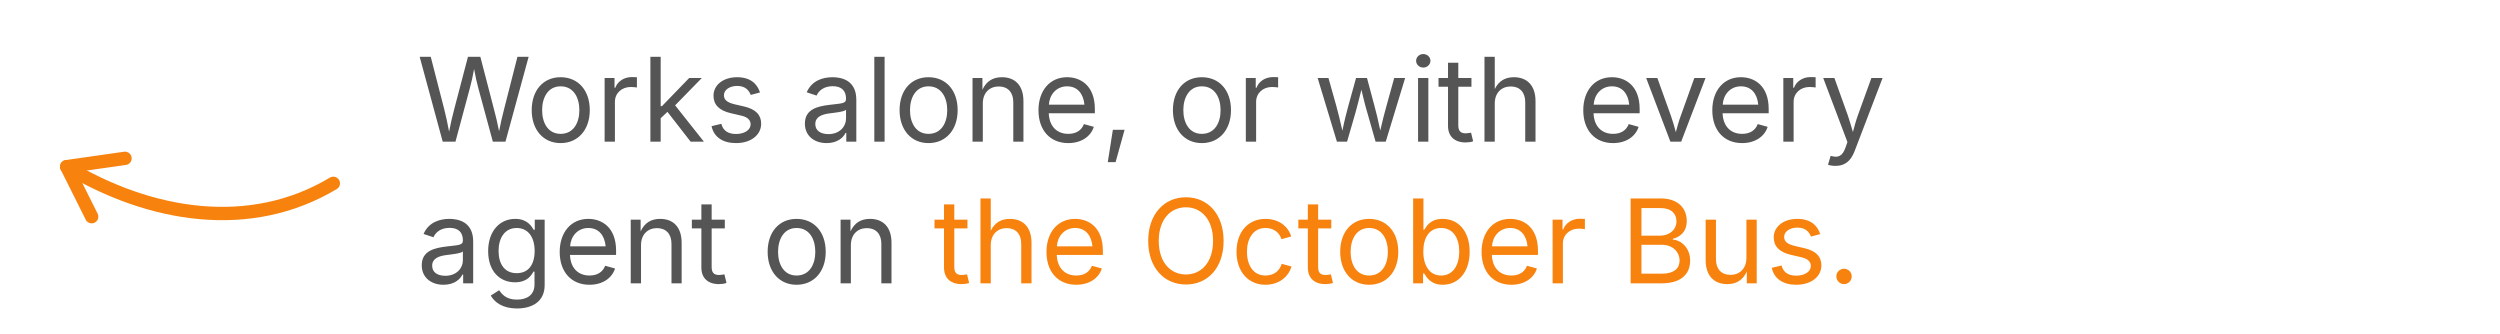
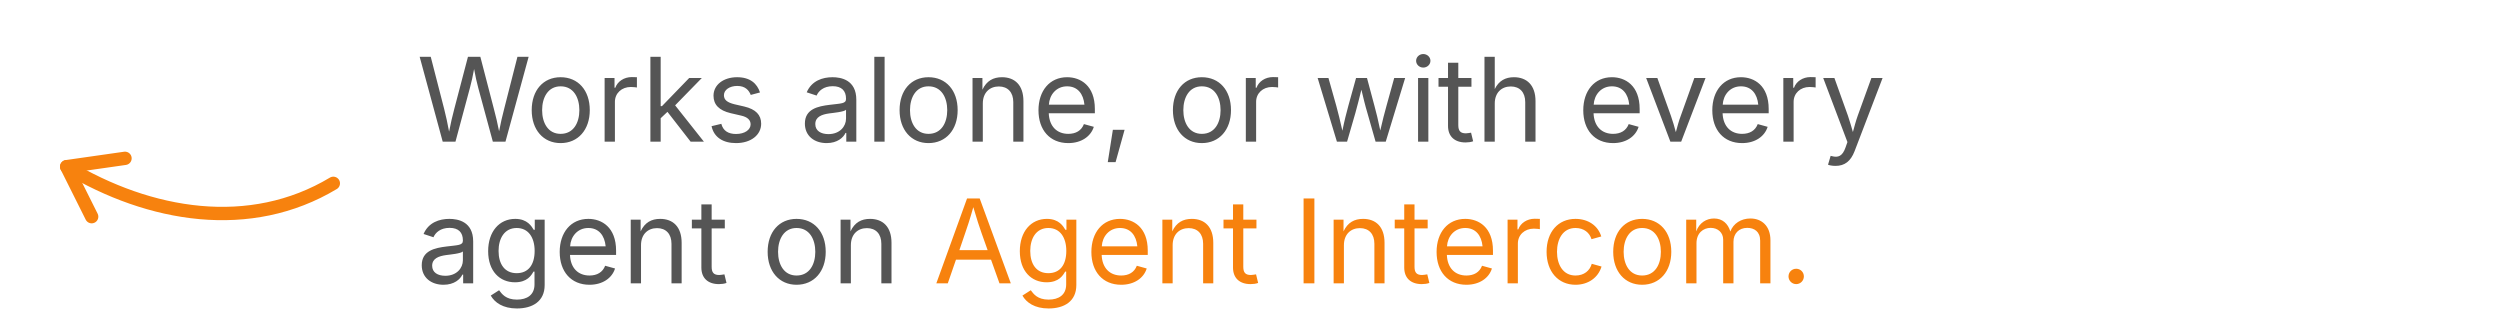
<svg xmlns="http://www.w3.org/2000/svg" width="300" height="40" viewBox="0 0 300 40" role="img" aria-label="Works alone, or with every agent on the Bus.">
  <path d="M40 22 C 30 28, 18 26, 8 20" fill="none" stroke="#F7820E" stroke-width="1.6" stroke-linecap="round" />
  <path d="M8 20 l7 -1 M8 20 l3 6" fill="none" stroke="#F7820E" stroke-width="1.6" stroke-linecap="round" />
  <text x="50" y="17" font-family="Inter, -apple-system, BlinkMacSystemFont, 'Segoe UI', Helvetica, Arial, sans-serif" font-size="14" fill="#555555">Works alone, or with every</text>
-   <text x="50" y="34" font-family="Inter, -apple-system, BlinkMacSystemFont, 'Segoe UI', Helvetica, Arial, sans-serif" font-size="14" fill="#555555">agent on <tspan fill="#F7820E">the October Bus.</tspan>
+   <text x="50" y="34" font-family="Inter, -apple-system, BlinkMacSystemFont, 'Segoe UI', Helvetica, Arial, sans-serif" font-size="14" fill="#555555">agent on <tspan fill="#F7820E">Agent Intercom.</tspan>
  </text>
</svg>
